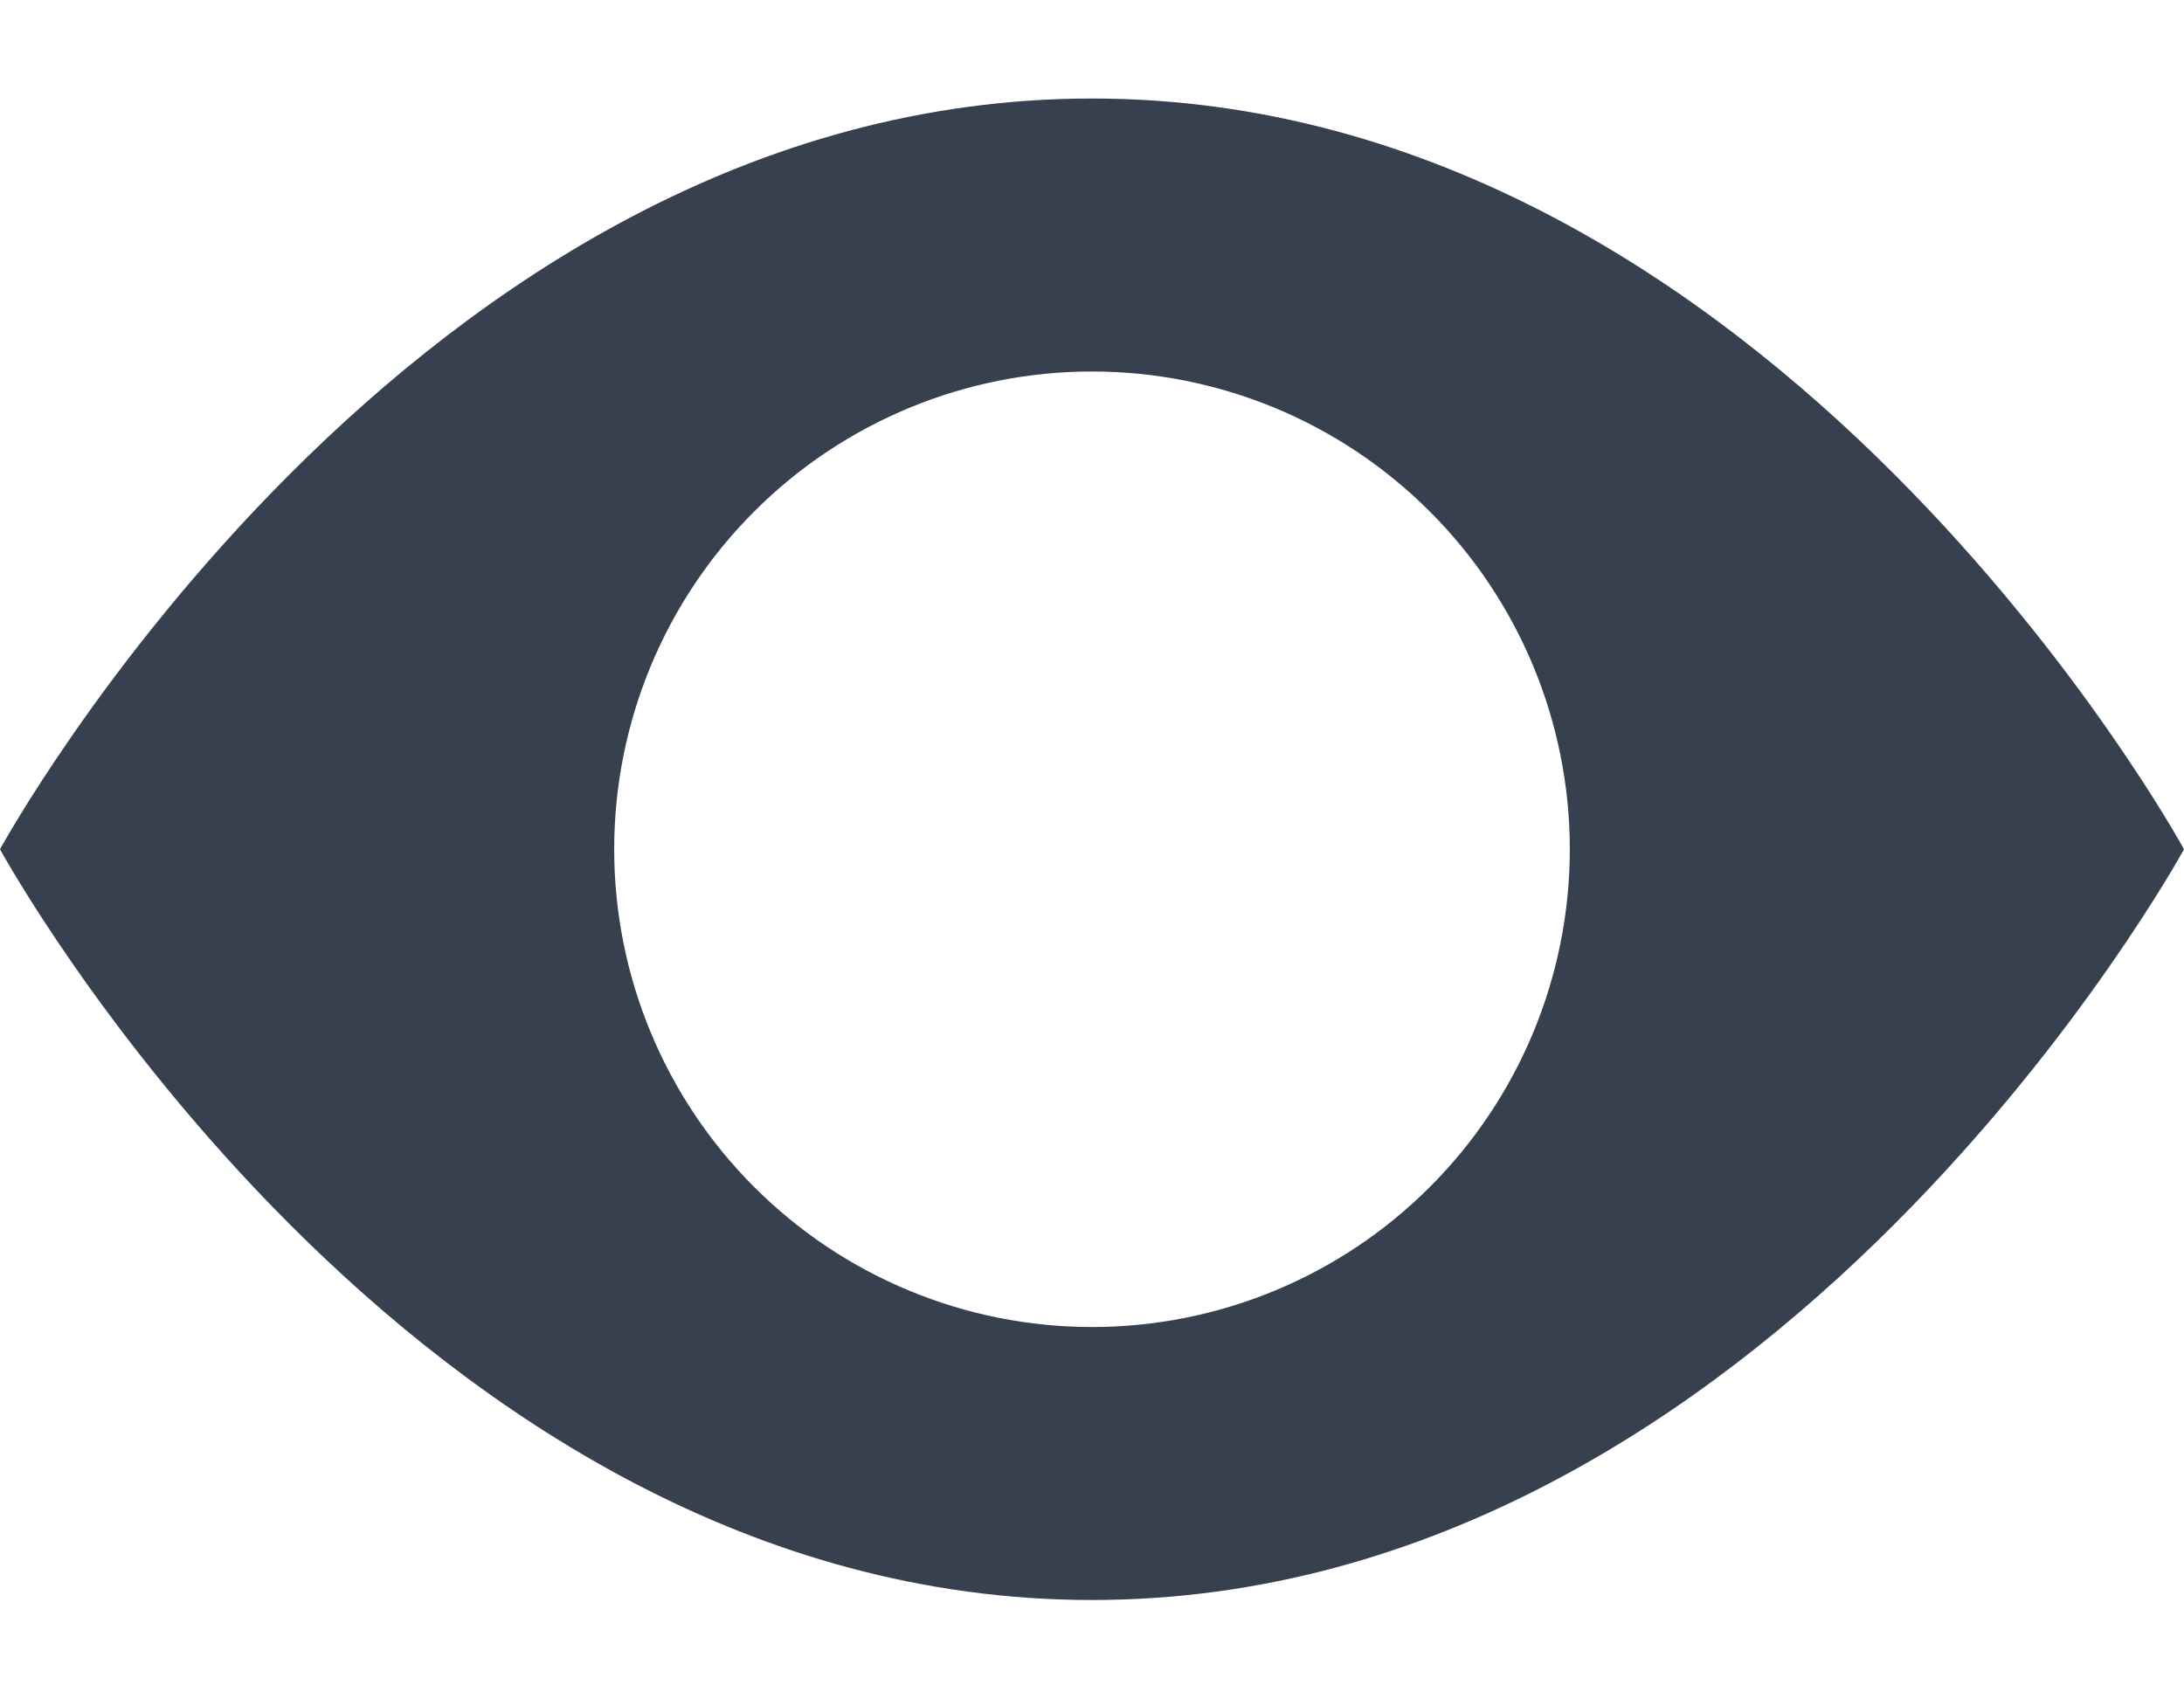
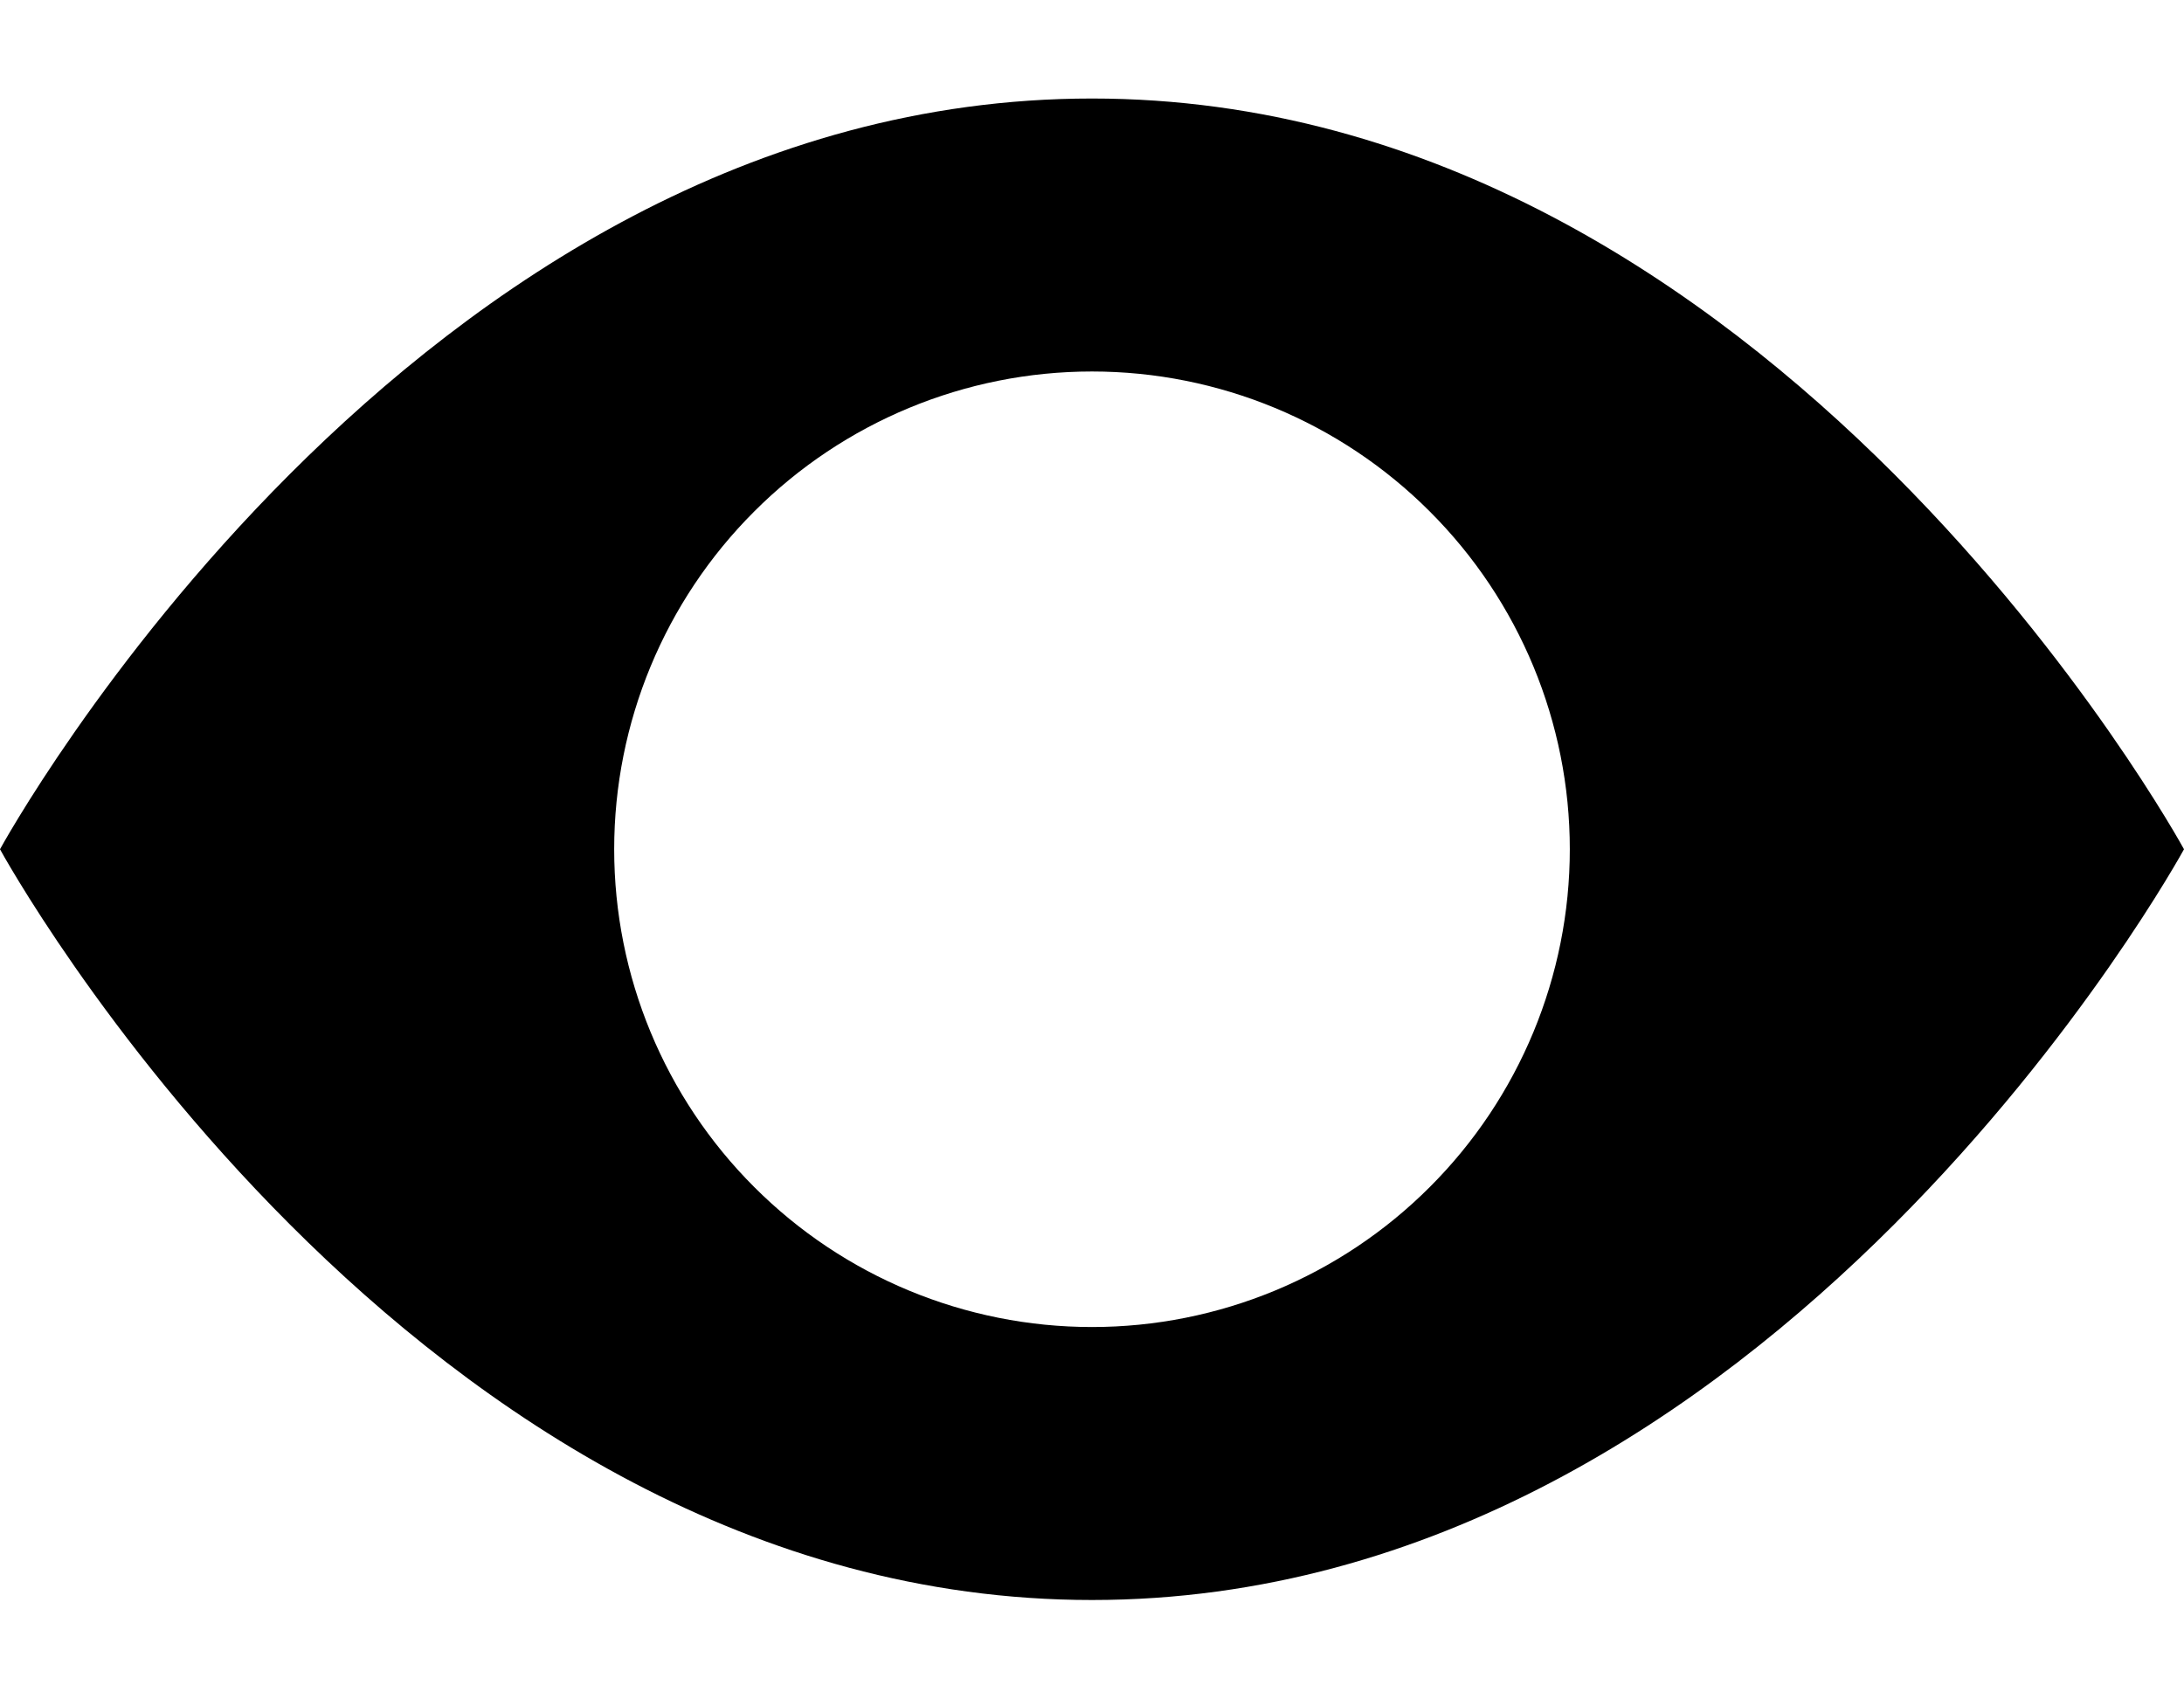
<svg xmlns="http://www.w3.org/2000/svg" width="18" height="14" viewBox="0 0 18 14" fill="none">
-   <path d="M0 7C0 7 3.375 0.812 9 0.812C14.625 0.812 18 7 18 7C18 7 14.625 13.188 9 13.188C3.375 13.188 0 7 0 7ZM9 10.938C10.044 10.938 11.046 10.523 11.784 9.784C12.523 9.046 12.938 8.044 12.938 7C12.938 5.956 12.523 4.954 11.784 4.216C11.046 3.477 10.044 3.062 9 3.062C7.956 3.062 6.954 3.477 6.216 4.216C5.477 4.954 5.062 5.956 5.062 7C5.062 8.044 5.477 9.046 6.216 9.784C6.954 10.523 7.956 10.938 9 10.938Z" fill="#36404E" />
+   <path d="M0 7C0 7 3.375 0.812 9 0.812C14.625 0.812 18 7 18 7C18 7 14.625 13.188 9 13.188C3.375 13.188 0 7 0 7ZM9 10.938C10.044 10.938 11.046 10.523 11.784 9.784C12.523 9.046 12.938 8.044 12.938 7C12.938 5.956 12.523 4.954 11.784 4.216C11.046 3.477 10.044 3.062 9 3.062C7.956 3.062 6.954 3.477 6.216 4.216C5.477 4.954 5.062 5.956 5.062 7C5.062 8.044 5.477 9.046 6.216 9.784C6.954 10.523 7.956 10.938 9 10.938Z" fill="currentColor" />
</svg>
